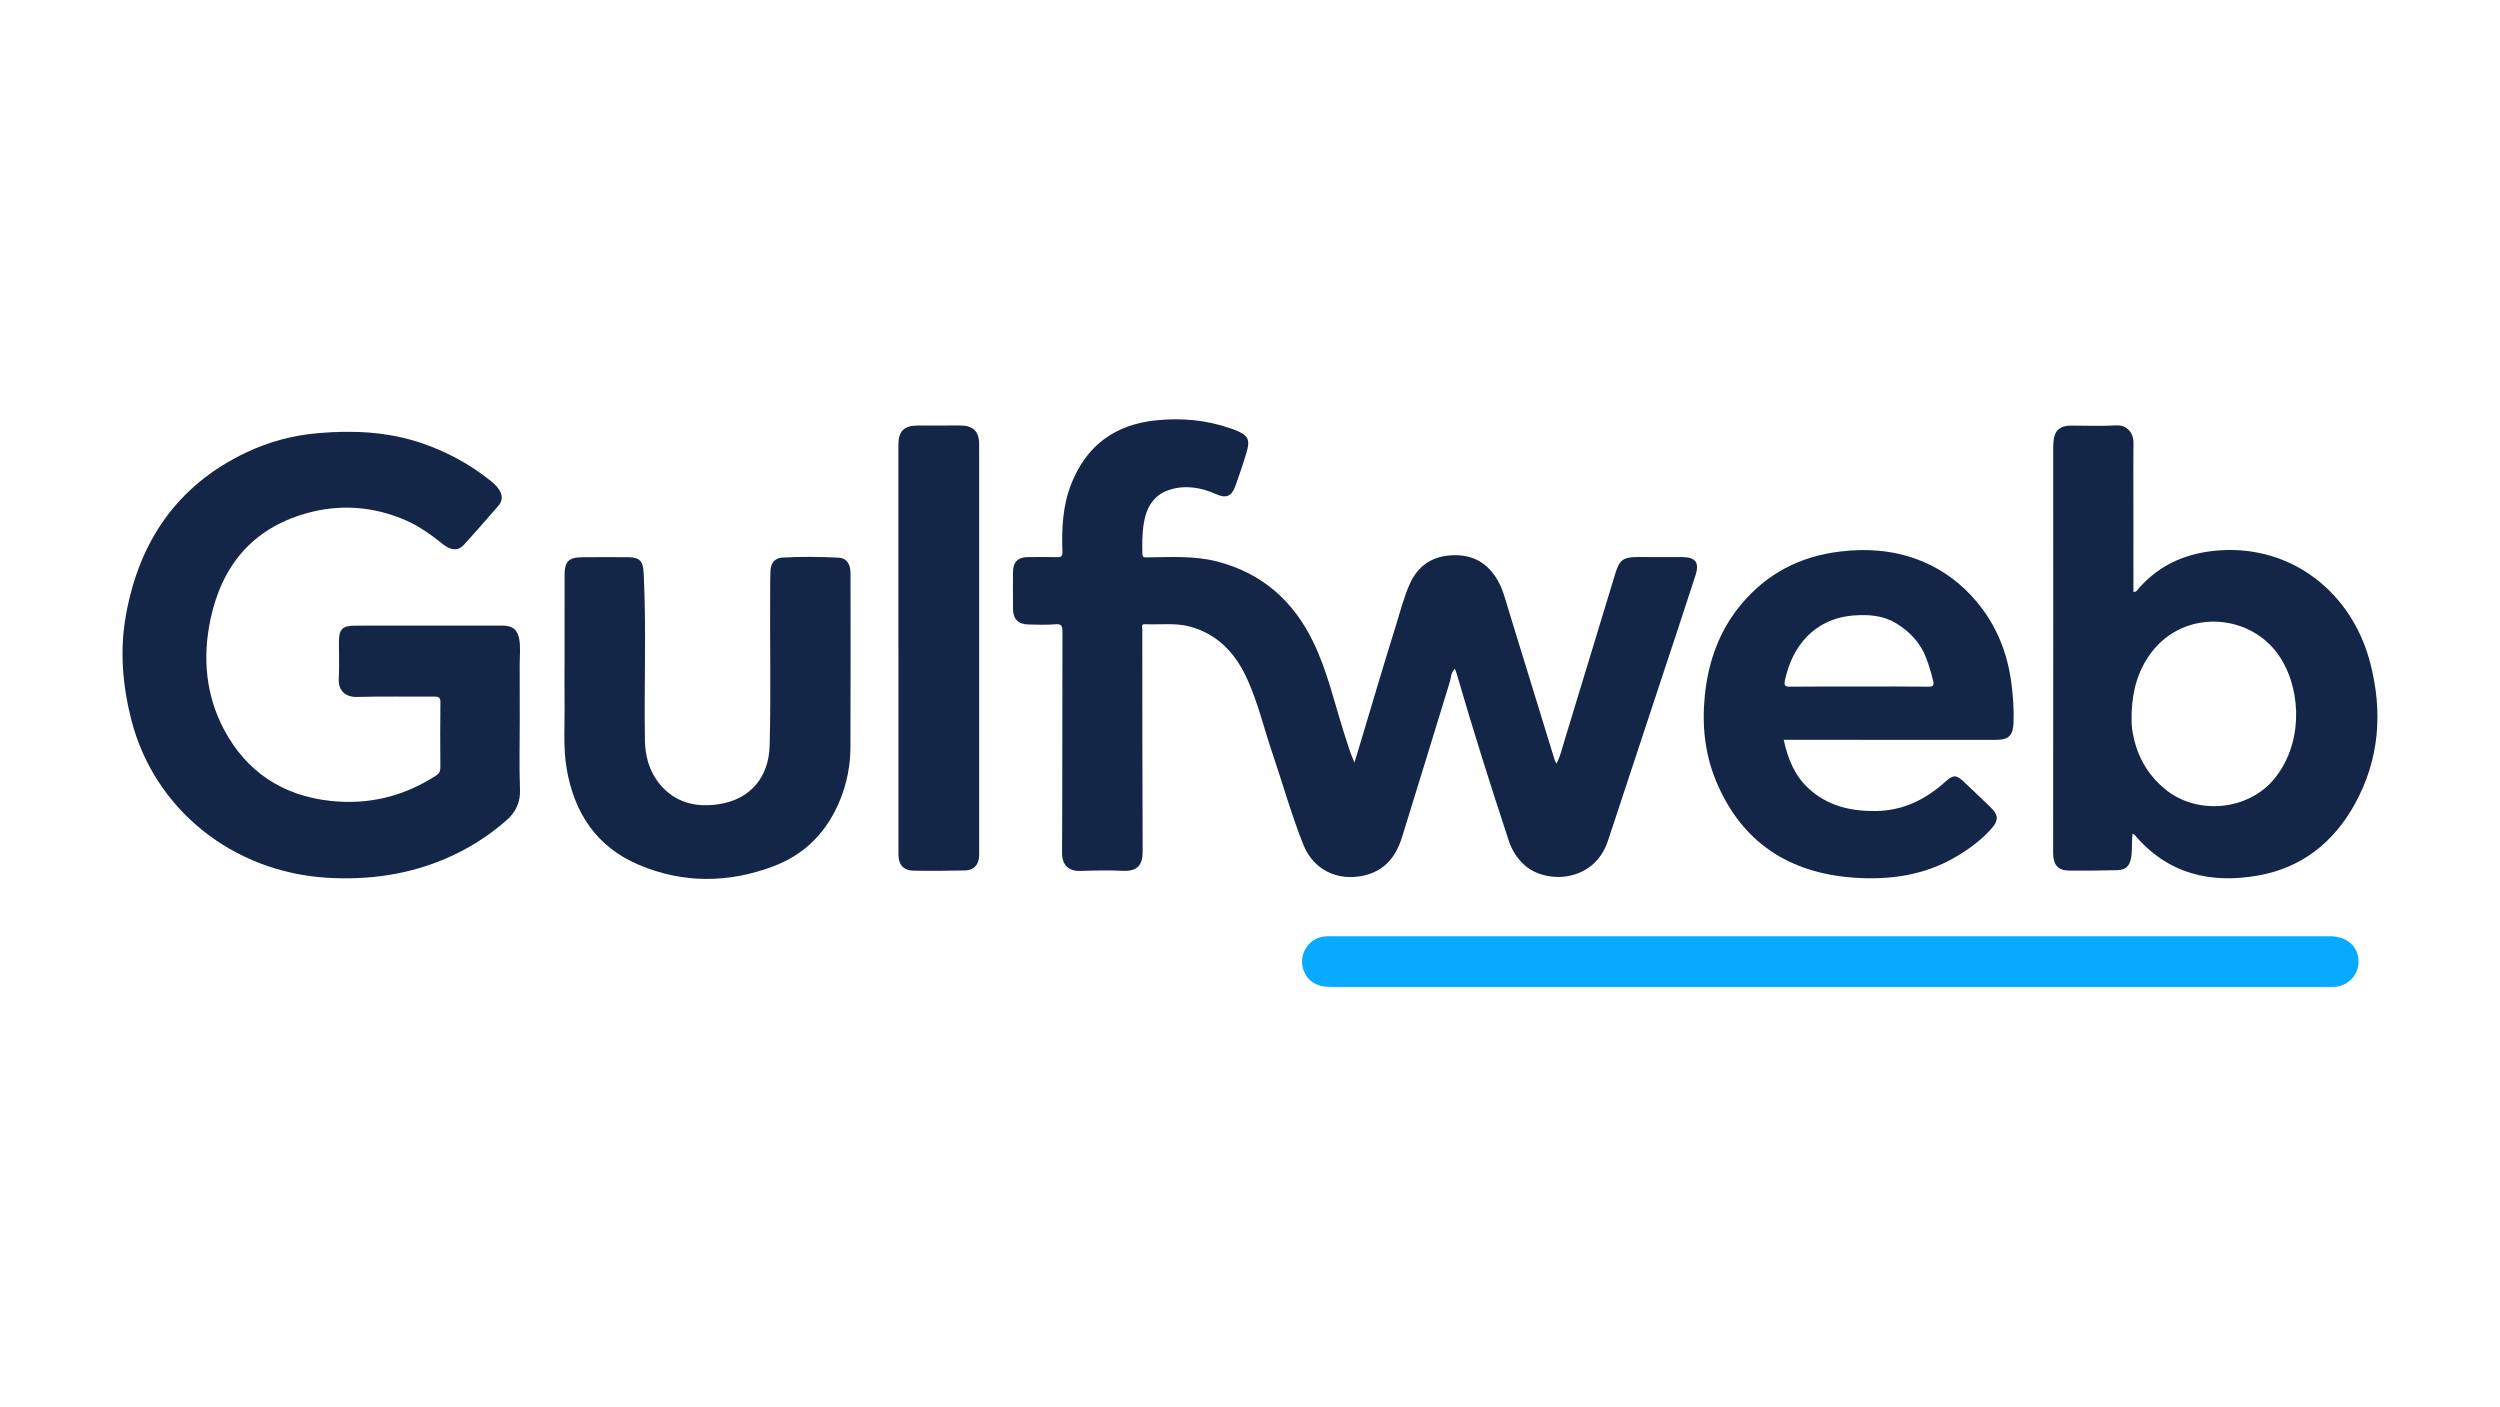
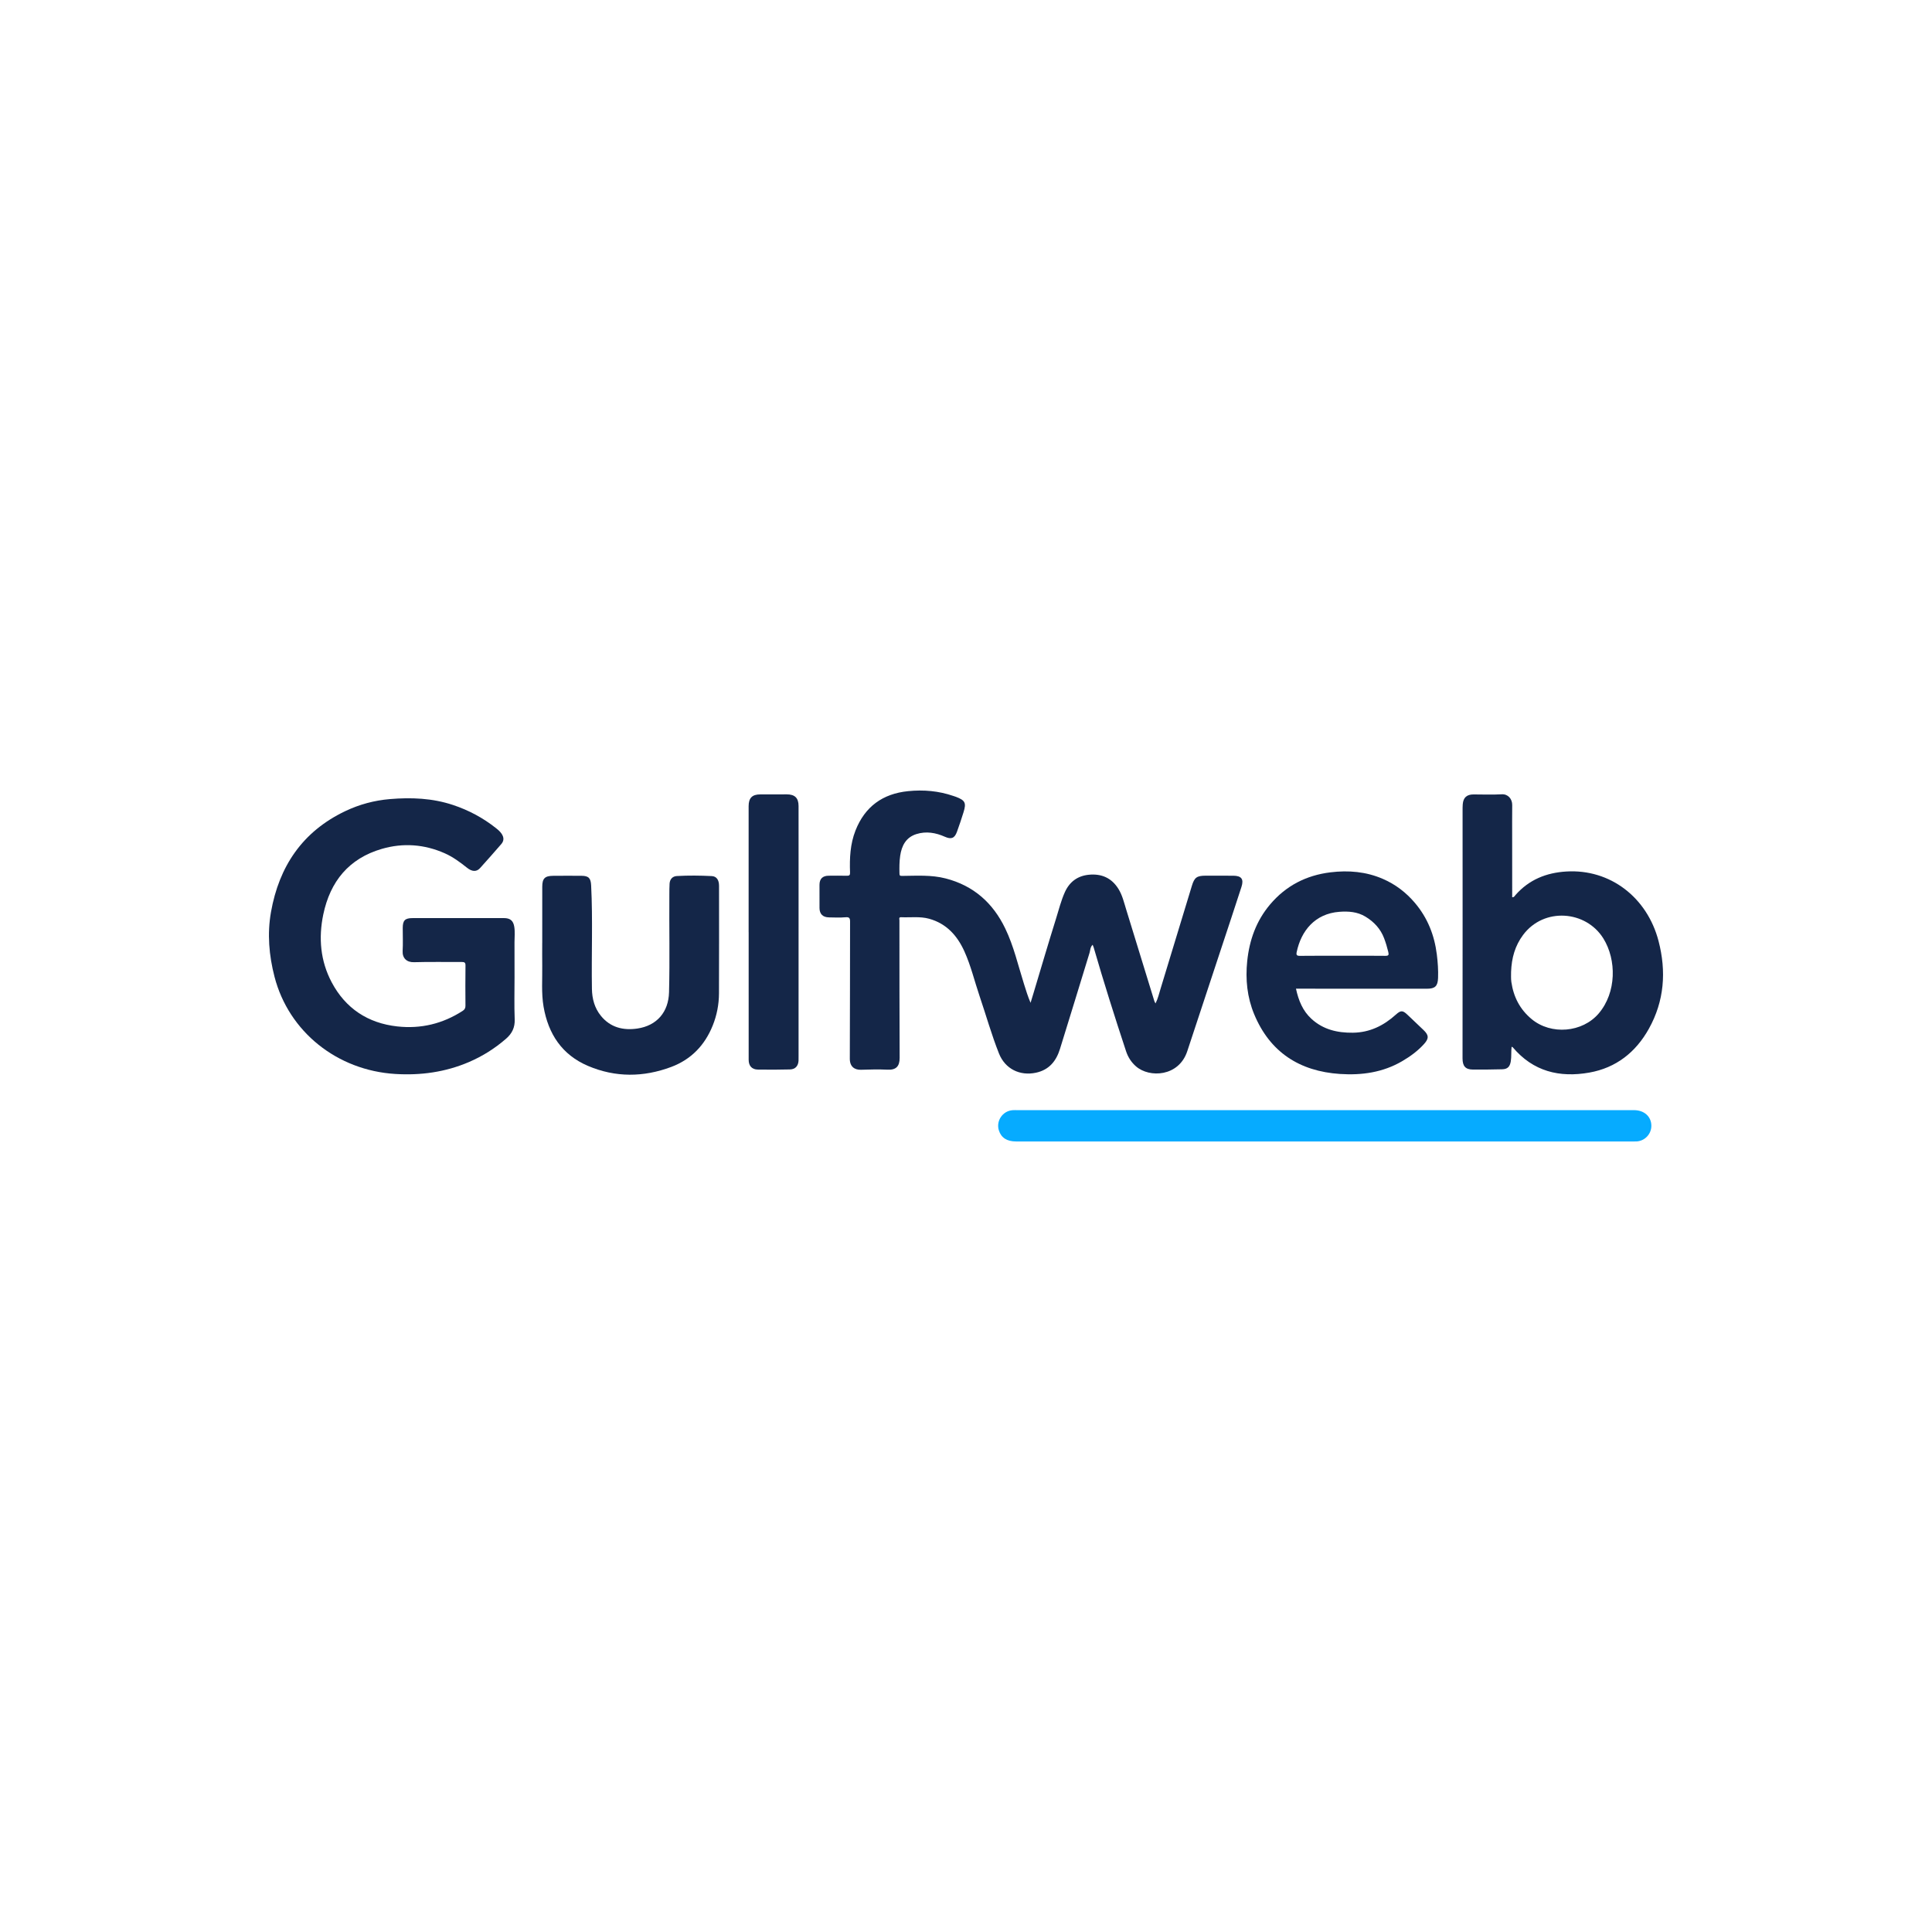
- <svg xmlns="http://www.w3.org/2000/svg" version="1.1" id="Layer_1" x="0px" y="0px" viewBox="0 0 1920 1080" style="enable-background:new 0 0 1920 1080;" xml:space="preserve">
+ <svg xmlns="http://www.w3.org/2000/svg" version="1.1" id="Layer_1" x="0px" y="0px" viewBox="0 0 2400 2400" style="enable-background:new 0 0 2400 2400;" xml:space="preserve">
  <style type="text/css">
	.st0{fill:#06ABFF;}
	.st1{fill:#142648;}
</style>
  <g>
-     <path class="st0" d="M1405.56,719.05c128.05,0,256.1,0,384.15,0c12.87,0,21.73,8.06,21.65,19.62   c-0.07,10.22-8.25,18.75-18.49,19.26c-1.16,0.06-2.33,0.02-3.5,0.02c-255.77,0-511.54,0-767.3,0c-11.24,0-18.37-4.62-21.25-13.75   c-3.73-11.81,4.71-24.24,17.09-25.1c1.99-0.14,3.99-0.05,5.99-0.05C1151.12,719.05,1278.34,719.05,1405.56,719.05z" />
+     <path class="st0" d="M1645.57,1379.06c128.05,0,256.1,0,384.15,0c12.87,0,21.73,8.06,21.65,19.62   c-0.07,10.22-8.25,18.75-18.49,19.26c-1.16,0.06-2.33,0.02-3.5,0.02c-255.77,0-511.54,0-767.3,0c-11.24,0-18.37-4.62-21.25-13.75   c-3.73-11.81,4.71-24.24,17.09-25.1c1.99-0.14,3.99-0.05,5.99-0.05C1391.13,1379.06,1518.35,1379.06,1645.57,1379.06z" />
    <g>
-       <path class="st1" d="M1117.32,513.61c-3.18,3.09-2.84,6.73-3.82,9.91c-12.21,39.84-24.41,79.68-36.76,119.48    c-4.66,15-13.4,26-29.76,29.53c-20.06,4.33-38.4-4.66-46.05-23.91c-9.22-23.23-15.96-47.33-23.99-70.98    c-6.33-18.63-10.83-37.9-18.97-55.88c-8.84-19.52-22.28-34.51-43.77-40.46c-11.4-3.16-23.18-1.38-34.78-1.9    c-3.25-0.15-2.13,2.22-2.13,3.82c0,29.24,0,58.47,0.05,87.71c0.05,27.72,0.22,55.44,0.22,83.16c0,10.13-4.06,15.23-15,14.7    c-10.94-0.52-21.94-0.27-32.9,0.1c-7.9,0.27-14.06-3.65-14-13.8c0.3-56.68,0.14-113.36,0.31-170.05c0.01-4.46-0.83-6.03-5.71-5.59    c-6.77,0.61-13.64,0.25-20.47,0.15c-7.63-0.12-11.72-4.15-11.78-11.61c-0.09-9.64-0.1-19.29-0.02-28.93    c0.06-7.47,3.94-11.19,11.48-11.22c7.49-0.03,14.99-0.18,22.48,0.05c3.35,0.1,4.11-0.98,3.99-4.2    c-0.65-17.68,0.18-35.24,6.76-51.97c11.71-29.74,33.79-45.78,65.47-48.94c19.1-1.91,37.84-0.31,56.07,5.96    c1.1,0.38,2.22,0.7,3.31,1.12c11.38,4.36,12.99,7.45,9.39,19.06c-2.55,8.21-5.26,16.37-8.21,24.44    c-2.97,8.12-7.17,9.55-14.96,6.08c-11.38-5.07-23.25-7.13-35.38-3.33c-13.04,4.08-18.34,14.54-20.16,27.01    c-1.05,7.2-1.07,14.54-0.89,21.86c0.06,2.61,0.51,3.11,3.29,3.09c18.1-0.16,36.31-1.45,54.12,3.16    c34.59,8.95,58.63,30.24,74.02,62.21c10.57,21.95,15.88,45.56,23.15,68.55c2.48,7.84,4.82,15.72,8.28,23.72    c1.26-4.13,2.52-8.26,3.77-12.39c9.28-30.86,18.34-61.79,27.97-92.54c3.4-10.87,6.14-22.01,10.83-32.45    c5.76-12.84,15.74-20.32,29.79-21.7c15.74-1.54,28.32,3.89,36.85,17.68c4.79,7.74,6.79,16.49,9.42,25    c11.75,38.06,23.4,76.15,35.12,114.22c0.28,0.9,0.84,1.71,1.47,2.96c3.08-6.13,4.48-12.44,6.35-18.55    c13.03-42.55,25.88-85.16,38.86-127.72c3.12-10.24,6.16-12.38,16.93-12.43c11.49-0.05,22.97-0.03,34.46,0.05    c10.11,0.06,13.3,4.14,10.17,13.86c-8.33,25.82-16.93,51.56-25.44,77.32c-13.96,42.26-27.96,84.51-41.88,126.79    c-10.45,31.75-46.95,33.45-63.68,18.89c-5.93-5.16-9.96-11.53-12.39-18.89c-14.12-42.76-27.69-85.69-40.22-128.94    C1118.3,515.92,1117.86,515.02,1117.32,513.61z" />
-       <path class="st1" d="M399.17,554c0.01,17.44-0.49,34.9,0.19,52.32c0.4,10.18-3.43,17.66-10.68,23.96    c-13.86,12.05-29.18,21.74-46.13,29.01c-29.34,12.58-59.97,16.76-91.59,14.81c-72.22-4.46-132.28-52.43-149.96-120.75    c-6.87-26.54-9.14-53.47-4.38-80.39c10.02-56.71,39.09-100.01,92.22-125.33c17.57-8.37,36.08-13.34,55.54-14.99    c26.55-2.24,52.75-1.17,78.25,7.29c19.54,6.48,37.46,16.05,53.59,28.88c2.6,2.06,5.1,4.21,6.98,7.05    c2.93,4.45,2.96,8.71-0.56,12.74c-8.73,10-17.43,20.04-26.38,29.85c-4.35,4.77-9.92,4.44-16.04-0.45    c-8.7-6.95-17.67-13.58-27.89-18.09c-25.28-11.16-51.55-13.08-77.93-5.44c-41.01,11.89-64.23,40.48-72.81,81.48    c-6.1,29.17-3.59,57.81,10.4,84.24c17.17,32.43,44.94,50.83,81.57,54.87c29.23,3.22,56.39-3.3,81.17-19.33    c2.51-1.62,3.5-3.4,3.47-6.41c-0.14-16.62-0.17-33.25,0.04-49.87c0.05-3.61-1.12-4.47-4.51-4.45    c-19.82,0.14-39.64-0.33-59.44,0.27c-9.02,0.27-14.62-5.03-14.12-13.97c0.53-9.45,0.1-18.95,0.11-28.42    c0-9.56,2.78-12.38,12.26-12.39c24.65-0.02,49.3-0.02,73.95-0.03c13.16,0,26.31-0.02,39.47,0.01c7.81,0.01,11.66,3.19,12.88,10.78    c1.04,6.44,0.26,12.93,0.28,19.4C399.19,525.1,399.16,539.55,399.17,554z" />
-       <path class="st1" d="M1637.77,640.26c-0.74,6.24-0.06,12.19-1.01,18.04c-1.09,6.73-3.94,9.82-10.7,9.99    c-12.14,0.29-24.29,0.45-36.44,0.35c-9.11-0.07-12.81-4.19-12.81-13.91c0-55.69,0.07-111.39,0.08-167.08    c0.01-46.86-0.03-93.72-0.03-140.59c0-2.66-0.01-5.32,0.2-7.97c0.66-8.35,5-12.24,13.46-12.23c11.66,0.01,23.34,0.5,34.96-0.17    c7.89-0.46,13.11,5.83,13.03,13.33c-0.15,13.62-0.07,27.24-0.06,40.87c0.01,23.76,0.02,47.52,0.04,71.28c0,0.78,0,1.55,0,2.41    c2.43,0.17,3.09-1.62,4.08-2.75c16.78-19.06,38.18-27.73,63.25-29.23c54.38-3.27,100.34,32.18,114.46,86.32    c9.85,37.76,7.21,74.53-11.99,109c-16.25,29.17-40.67,48.57-74.02,54.48c-36.92,6.54-69.67-1.39-94.89-31.22    C1639.13,640.87,1638.65,640.75,1637.77,640.26z M1637.11,547.25c0.09,3.59-0.33,8.04,0.35,12.67    c2.72,18.54,10.61,33.93,25.16,46.02c24.17,20.08,63.1,16.82,83.39-7.04c22.17-26.08,22.17-66.53,5.82-92.98    c-21.71-35.13-74-39.1-99.78-4.54C1642.01,514.85,1637.77,529.9,1637.11,547.25z" />
-       <path class="st1" d="M1369.9,568.18c3.18,14.68,8.41,27.56,19.24,37.48c14.58,13.34,32.21,17.44,51.5,17.2    c20.97-0.26,38.14-8.78,53.32-22.46c6.29-5.67,8.61-5.44,14.73,0.42c6.48,6.21,12.97,12.41,19.5,18.57    c6.67,6.3,7.15,10.43,0.91,17.38c-7.81,8.69-17.18,15.54-27.27,21.44c-24,14.03-50.24,17.71-77.37,15.89    c-50.27-3.38-86.95-27.11-106.5-74.22c-8.71-20.98-10.98-43.29-8.63-66.01c2.71-26.19,11.25-50.01,28.38-70.3    c19.63-23.24,44.84-36.24,75.02-39.94c22.47-2.75,44.36-0.87,65.24,8.21c15.51,6.74,28.67,16.78,39.65,29.73    c15.76,18.61,24.28,40.06,27.26,64.17c1.2,9.72,1.88,19.35,1.53,29.08c-0.37,10.17-3.72,13.4-13.73,13.4    c-50.26,0.01-100.52-0.02-150.79-0.04C1378.07,568.18,1374.25,568.18,1369.9,568.18z M1427.84,527.27c0.83,0,1.67,0,2.5,0    c16.82,0,33.64-0.14,50.46,0.09c4.07,0.06,4.69-1.04,3.79-4.74c-1.41-5.81-3.1-11.51-5.21-17.09    c-4.46-11.82-12.69-20.53-23.3-26.93c-9.9-5.97-20.99-6.78-32.26-5.93c-30.33,2.27-47.51,23.63-53.03,49.98    c-0.77,3.68,0.1,4.78,4.09,4.73C1392.53,527.15,1410.19,527.29,1427.84,527.27z" />
-       <path class="st1" d="M433.58,511.33c0-23.27-0.04-46.54,0.02-69.81c0.02-10.25,3.2-13.47,13.41-13.56    c11.82-0.11,23.64-0.12,35.46-0.02c8.92,0.08,11.41,3.06,11.86,12c2.17,42.8,0.27,85.63,0.97,128.44    c0.2,12.39,3.31,23.86,11.16,33.53c11.75,14.46,27.74,18.37,45.31,15.76c24.23-3.59,38.69-20.46,39.32-45.1    c1.04-40.49,0.09-80.99,0.4-121.49c0.03-4.48,0-8.97,0.28-13.43c0.34-5.39,3.57-9.11,8.98-9.42c14.46-0.82,28.95-0.67,43.41,0.06    c6.03,0.3,9.05,4.88,9.05,12.09c0.01,44.55,0.13,89.1-0.07,133.65c-0.06,13.67-2.64,27.07-7.74,39.8    c-9.8,24.47-26.76,42.24-51.56,51.54c-34.48,12.92-69.29,13.24-103.36-1.25c-32.37-13.76-49.42-39.72-55.26-73.66    c-2.89-16.82-1.38-33.82-1.64-50.74c-0.15-9.47-0.03-18.94-0.03-28.42C433.55,511.33,433.56,511.33,433.58,511.33z" />
-       <path class="st1" d="M689.96,497.98c0-52.18,0-104.37,0-156.55c0-10.15,4.41-14.6,14.41-14.61c10.98-0.01,21.97-0.05,32.95-0.05    c10.03,0,14.65,4.47,14.67,14.45c0.05,23.6,0.02,47.2,0.02,70.79c0,80.26,0,160.51-0.01,240.77c0,1.66,0.06,3.33-0.04,4.98    c-0.42,6.53-4.09,10.57-10.68,10.73c-13.3,0.31-26.61,0.41-39.91,0.17c-7.43-0.13-11.35-4.66-11.36-12.15    c-0.02-52.85-0.01-105.7-0.01-158.54C690,497.98,689.98,497.98,689.96,497.98z" />
+       <path class="st1" d="M1357.33,1173.62c-3.18,3.09-2.84,6.73-3.82,9.91c-12.21,39.84-24.41,79.68-36.76,119.48    c-4.66,15-13.4,26-29.76,29.53c-20.06,4.33-38.4-4.66-46.05-23.91c-9.22-23.23-15.96-47.33-23.99-70.98    c-6.33-18.63-10.83-37.9-18.97-55.88c-8.84-19.52-22.28-34.51-43.77-40.46c-11.4-3.16-23.18-1.38-34.78-1.9    c-3.25-0.15-2.13,2.22-2.13,3.82c0,29.24,0,58.47,0.05,87.71c0.05,27.72,0.22,55.44,0.22,83.16c0,10.13-4.06,15.23-15,14.7    c-10.94-0.52-21.94-0.27-32.9,0.1c-7.9,0.27-14.06-3.65-14-13.8c0.3-56.68,0.14-113.36,0.31-170.05c0.01-4.46-0.83-6.03-5.71-5.59    c-6.77,0.61-13.64,0.25-20.47,0.15c-7.63-0.12-11.72-4.15-11.78-11.61c-0.09-9.64-0.1-19.29-0.02-28.93    c0.06-7.47,3.94-11.19,11.48-11.22c7.49-0.03,14.99-0.18,22.48,0.05c3.35,0.1,4.11-0.98,3.99-4.2    c-0.65-17.68,0.18-35.24,6.76-51.97c11.71-29.74,33.79-45.78,65.47-48.94c19.1-1.91,37.84-0.31,56.07,5.96    c1.1,0.38,2.22,0.7,3.31,1.12c11.38,4.36,12.99,7.45,9.39,19.06c-2.55,8.21-5.26,16.37-8.21,24.44    c-2.97,8.12-7.17,9.55-14.96,6.08c-11.38-5.07-23.25-7.13-35.38-3.33c-13.04,4.08-18.34,14.54-20.16,27.01    c-1.05,7.2-1.07,14.54-0.89,21.86c0.06,2.61,0.51,3.11,3.29,3.09c18.1-0.16,36.31-1.45,54.12,3.16    c34.59,8.95,58.63,30.24,74.02,62.21c10.57,21.95,15.88,45.56,23.15,68.55c2.48,7.84,4.82,15.72,8.28,23.72    c1.26-4.13,2.52-8.26,3.77-12.39c9.28-30.86,18.34-61.79,27.97-92.54c3.4-10.87,6.14-22.01,10.83-32.45    c5.76-12.84,15.74-20.32,29.79-21.7c15.74-1.54,28.32,3.89,36.85,17.68c4.79,7.74,6.79,16.49,9.42,25    c11.75,38.06,23.4,76.15,35.12,114.22c0.28,0.9,0.84,1.71,1.47,2.96c3.08-6.13,4.48-12.44,6.35-18.55    c13.03-42.55,25.88-85.16,38.86-127.72c3.12-10.24,6.16-12.38,16.93-12.43c11.49-0.05,22.97-0.03,34.46,0.05    c10.11,0.06,13.3,4.14,10.17,13.86c-8.33,25.82-16.93,51.56-25.44,77.32c-13.96,42.26-27.96,84.51-41.88,126.79    c-10.45,31.75-46.95,33.45-63.68,18.89c-5.93-5.16-9.96-11.53-12.39-18.89c-14.12-42.76-27.69-85.69-40.22-128.94    C1358.31,1175.93,1357.87,1175.03,1357.33,1173.62z" />
+       <path class="st1" d="M639.18,1214.01c0.01,17.44-0.49,34.9,0.19,52.32c0.4,10.18-3.43,17.66-10.68,23.96    c-13.86,12.05-29.18,21.74-46.13,29.01c-29.34,12.58-59.97,16.76-91.59,14.81c-72.22-4.46-132.28-52.43-149.96-120.75    c-6.87-26.54-9.14-53.47-4.38-80.39c10.02-56.71,39.09-100.01,92.22-125.33c17.57-8.37,36.08-13.34,55.54-14.99    c26.55-2.24,52.75-1.17,78.25,7.29c19.54,6.48,37.46,16.05,53.59,28.88c2.6,2.06,5.1,4.21,6.98,7.05    c2.93,4.45,2.96,8.71-0.56,12.74c-8.73,10-17.43,20.04-26.38,29.85c-4.35,4.77-9.92,4.44-16.04-0.45    c-8.7-6.95-17.67-13.58-27.89-18.09c-25.28-11.16-51.55-13.08-77.93-5.44c-41.01,11.89-64.23,40.48-72.81,81.48    c-6.1,29.17-3.59,57.81,10.4,84.24c17.17,32.43,44.94,50.83,81.57,54.87c29.23,3.22,56.39-3.3,81.17-19.33    c2.51-1.62,3.5-3.4,3.47-6.41c-0.14-16.62-0.17-33.25,0.04-49.87c0.05-3.61-1.12-4.47-4.51-4.45    c-19.82,0.14-39.64-0.33-59.44,0.27c-9.02,0.27-14.62-5.03-14.12-13.97c0.53-9.45,0.1-18.95,0.11-28.42    c0-9.56,2.78-12.38,12.26-12.39c24.65-0.02,49.3-0.02,73.95-0.03c13.16,0,26.31-0.02,39.47,0.01c7.81,0.01,11.66,3.19,12.88,10.78    c1.04,6.44,0.26,12.93,0.28,19.4C639.2,1185.11,639.17,1199.56,639.18,1214.01z" />
+       <path class="st1" d="M1877.78,1300.27c-0.74,6.24-0.06,12.19-1.01,18.04c-1.09,6.73-3.94,9.82-10.7,9.99    c-12.14,0.29-24.29,0.45-36.44,0.35c-9.11-0.07-12.81-4.19-12.81-13.91c0-55.69,0.07-111.39,0.08-167.08    c0.01-46.86-0.03-93.72-0.03-140.59c0-2.66-0.01-5.32,0.2-7.97c0.66-8.35,5-12.24,13.46-12.23c11.66,0.01,23.34,0.5,34.96-0.17    c7.89-0.46,13.11,5.83,13.03,13.33c-0.15,13.62-0.07,27.24-0.06,40.87c0.01,23.76,0.02,47.52,0.04,71.28c0,0.78,0,1.55,0,2.41    c2.43,0.17,3.09-1.62,4.08-2.75c16.78-19.06,38.18-27.73,63.25-29.23c54.38-3.27,100.34,32.18,114.46,86.32    c9.85,37.76,7.21,74.53-11.99,109c-16.25,29.17-40.67,48.57-74.02,54.48c-36.92,6.54-69.67-1.39-94.89-31.22    C1879.14,1300.88,1878.66,1300.76,1877.78,1300.27z M1877.12,1207.26c0.09,3.59-0.33,8.04,0.35,12.67    c2.72,18.54,10.61,33.93,25.16,46.02c24.17,20.08,63.1,16.82,83.39-7.04c22.17-26.08,22.17-66.53,5.82-92.98    c-21.71-35.13-74-39.1-99.78-4.54C1882.02,1174.86,1877.78,1189.91,1877.12,1207.26z" />
+       <path class="st1" d="M1609.91,1228.19c3.18,14.68,8.41,27.56,19.24,37.48c14.58,13.34,32.21,17.44,51.5,17.2    c20.97-0.26,38.14-8.78,53.32-22.46c6.29-5.67,8.61-5.44,14.73,0.42c6.48,6.21,12.97,12.41,19.5,18.57    c6.67,6.3,7.15,10.43,0.91,17.38c-7.81,8.69-17.18,15.54-27.27,21.44c-24,14.03-50.24,17.71-77.37,15.89    c-50.27-3.38-86.95-27.11-106.5-74.22c-8.71-20.98-10.98-43.29-8.63-66.01c2.71-26.19,11.25-50.01,28.38-70.3    c19.63-23.24,44.84-36.24,75.02-39.94c22.47-2.75,44.36-0.87,65.24,8.21c15.51,6.74,28.67,16.78,39.65,29.73    c15.76,18.61,24.28,40.06,27.26,64.17c1.2,9.72,1.88,19.35,1.53,29.08c-0.37,10.17-3.72,13.4-13.73,13.4    c-50.26,0.01-100.52-0.02-150.79-0.04C1618.08,1228.19,1614.26,1228.19,1609.91,1228.19z M1667.85,1187.28c0.83,0,1.67,0,2.5,0    c16.82,0,33.64-0.14,50.46,0.09c4.07,0.06,4.69-1.04,3.79-4.74c-1.41-5.81-3.1-11.51-5.21-17.09    c-4.46-11.82-12.69-20.53-23.3-26.93c-9.9-5.97-20.99-6.78-32.26-5.93c-30.33,2.27-47.51,23.63-53.03,49.98    c-0.77,3.68,0.1,4.78,4.09,4.73C1632.54,1187.16,1650.2,1187.3,1667.85,1187.28z" />
+       <path class="st1" d="M673.59,1171.34c0-23.27-0.04-46.54,0.02-69.81c0.02-10.25,3.2-13.47,13.41-13.56    c11.82-0.11,23.64-0.12,35.46-0.02c8.92,0.08,11.41,3.06,11.86,12c2.17,42.8,0.27,85.63,0.97,128.44    c0.2,12.39,3.31,23.86,11.16,33.53c11.75,14.46,27.74,18.37,45.31,15.76c24.23-3.59,38.69-20.46,39.32-45.1    c1.04-40.49,0.09-80.99,0.4-121.49c0.03-4.48,0-8.97,0.28-13.43c0.34-5.39,3.57-9.11,8.98-9.42c14.46-0.82,28.95-0.67,43.41,0.06    c6.03,0.3,9.05,4.88,9.05,12.09c0.01,44.55,0.13,89.1-0.07,133.65c-0.06,13.67-2.64,27.07-7.74,39.8    c-9.8,24.47-26.76,42.24-51.56,51.54c-34.48,12.92-69.29,13.24-103.36-1.25c-32.37-13.76-49.42-39.72-55.26-73.66    c-2.89-16.82-1.38-33.82-1.64-50.74c-0.15-9.47-0.03-18.94-0.03-28.42C673.56,1171.34,673.57,1171.34,673.59,1171.34z" />
+       <path class="st1" d="M929.97,1157.99c0-52.18,0-104.37,0-156.55c0-10.15,4.41-14.6,14.41-14.61c10.98-0.01,21.97-0.05,32.95-0.05    c10.03,0,14.65,4.47,14.67,14.45c0.05,23.6,0.02,47.2,0.02,70.79c0,80.26,0,160.51-0.01,240.77c0,1.66,0.06,3.33-0.04,4.98    c-0.42,6.53-4.09,10.57-10.68,10.73c-13.3,0.31-26.61,0.41-39.91,0.17c-7.43-0.13-11.35-4.66-11.36-12.15    c-0.02-52.85-0.01-105.7-0.01-158.54C930.01,1157.99,929.99,1157.99,929.97,1157.99z" />
    </g>
  </g>
</svg>
